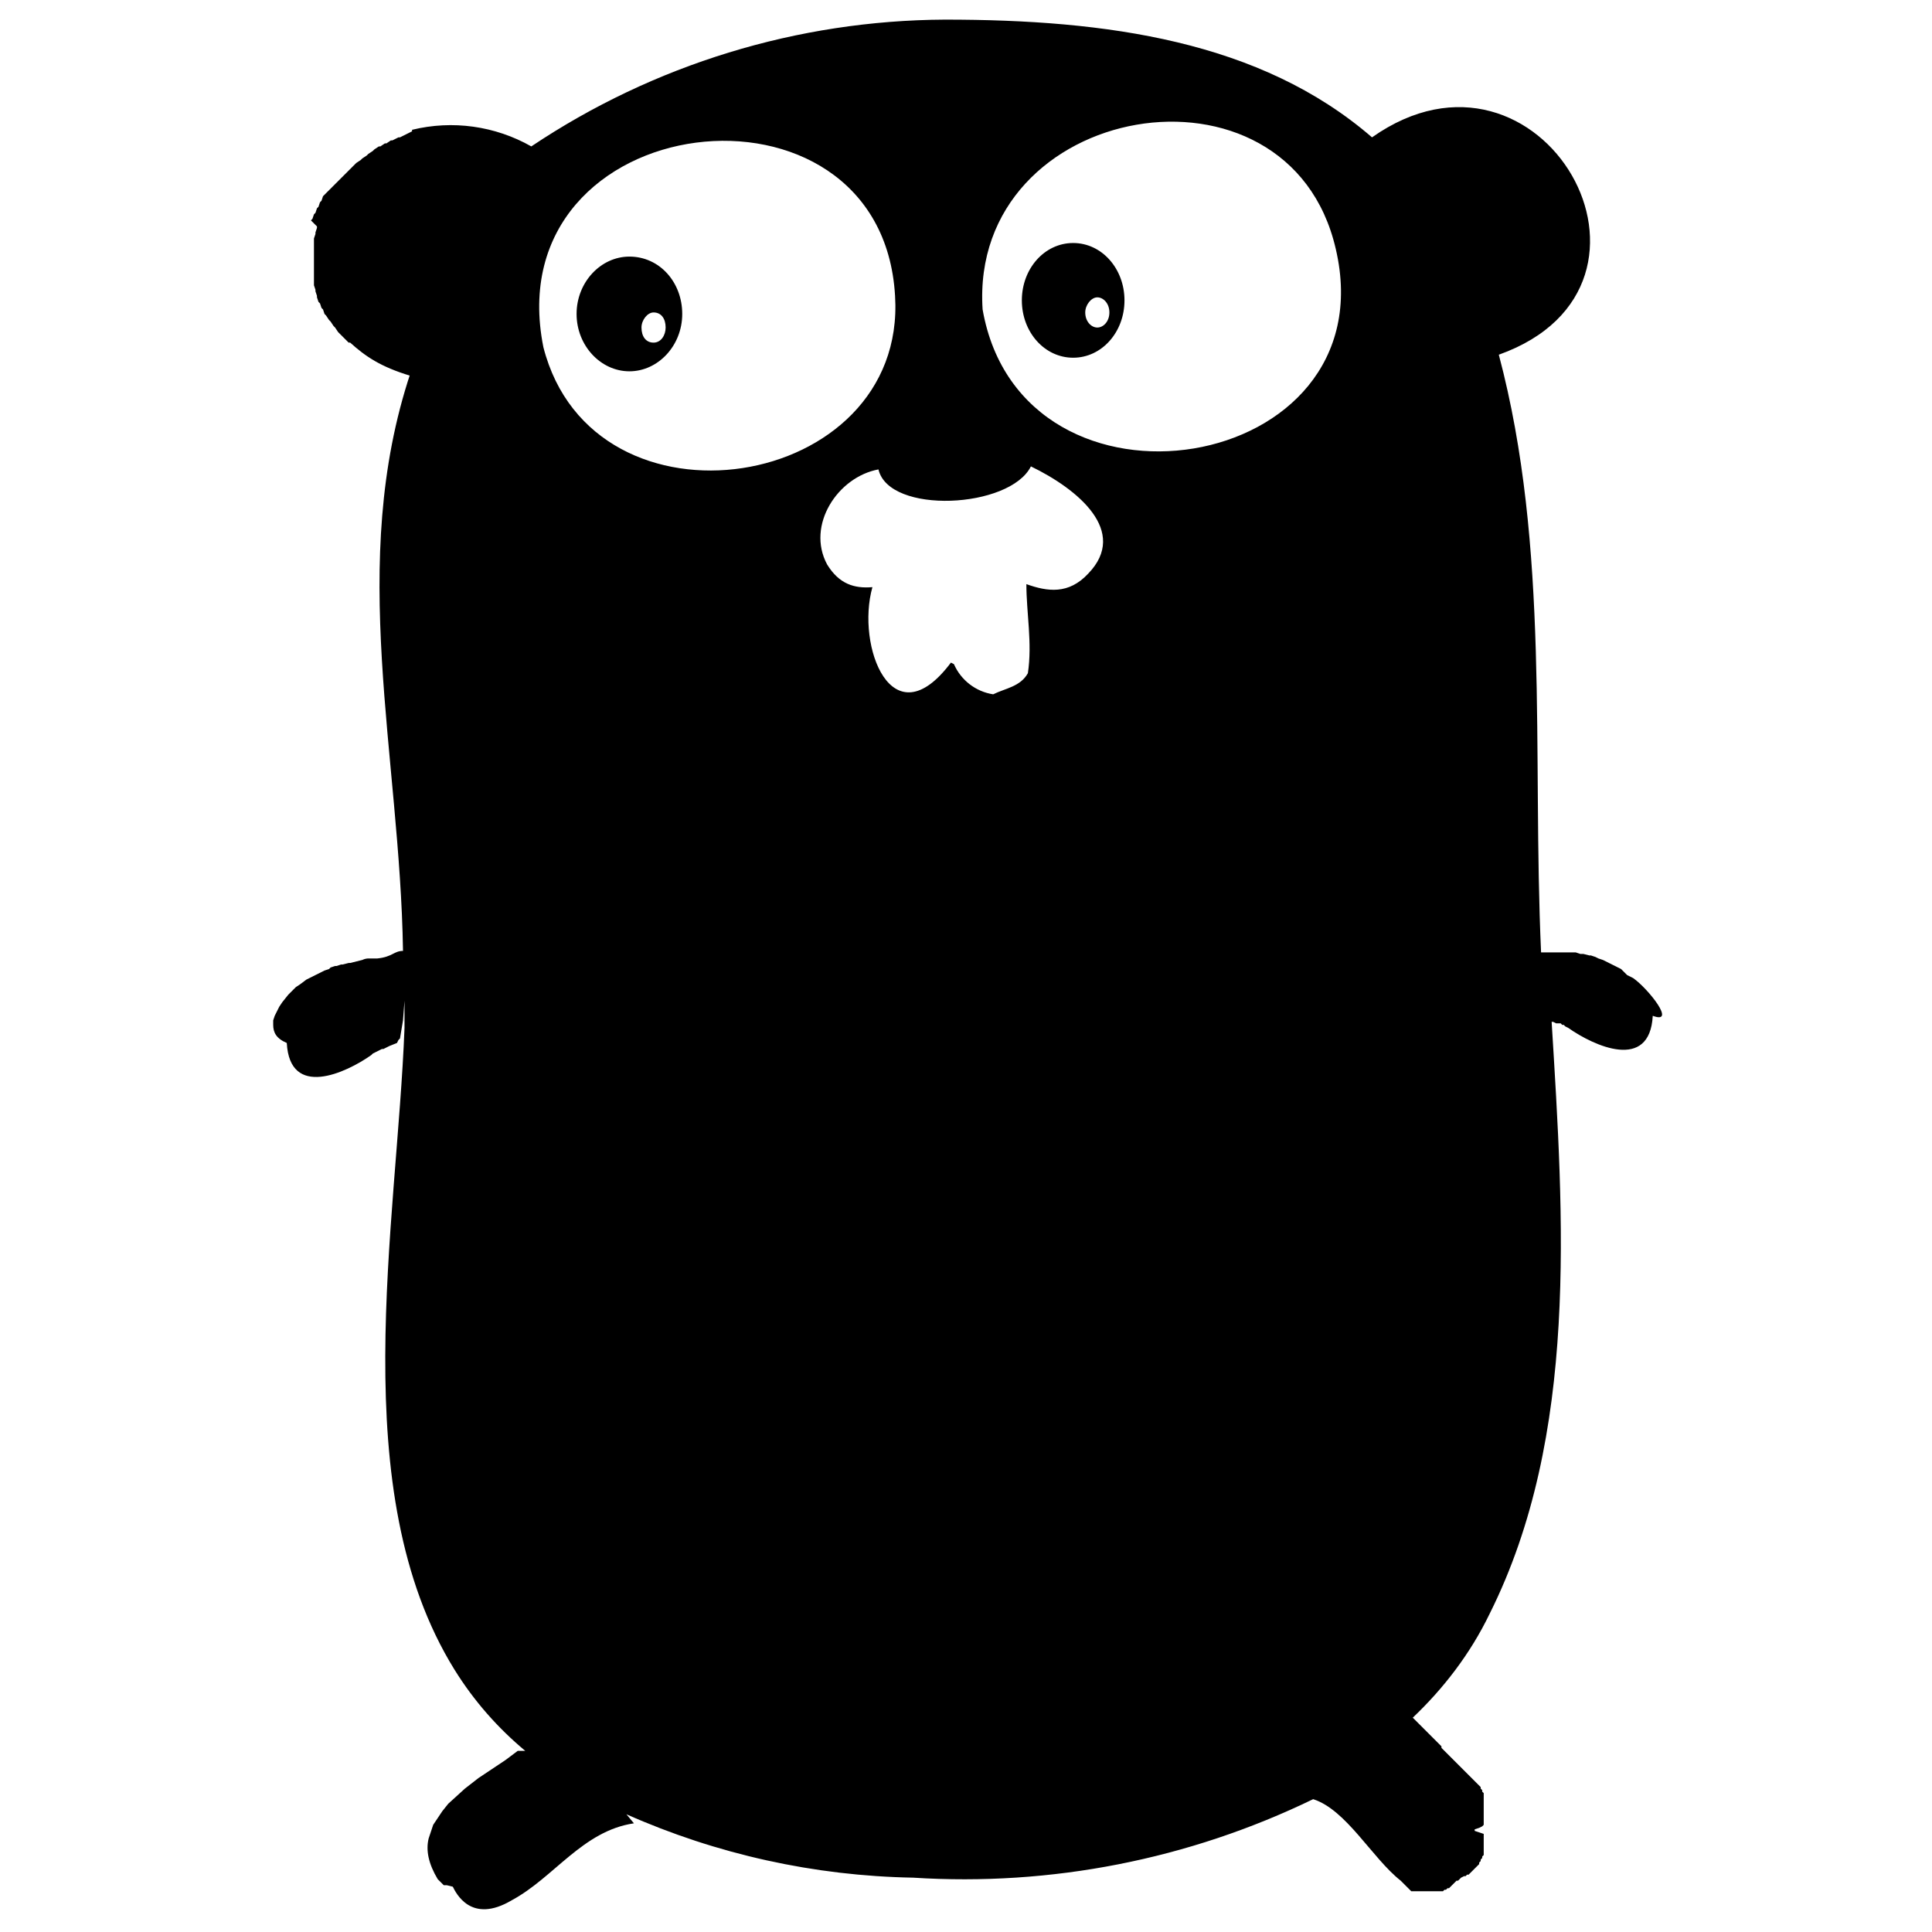
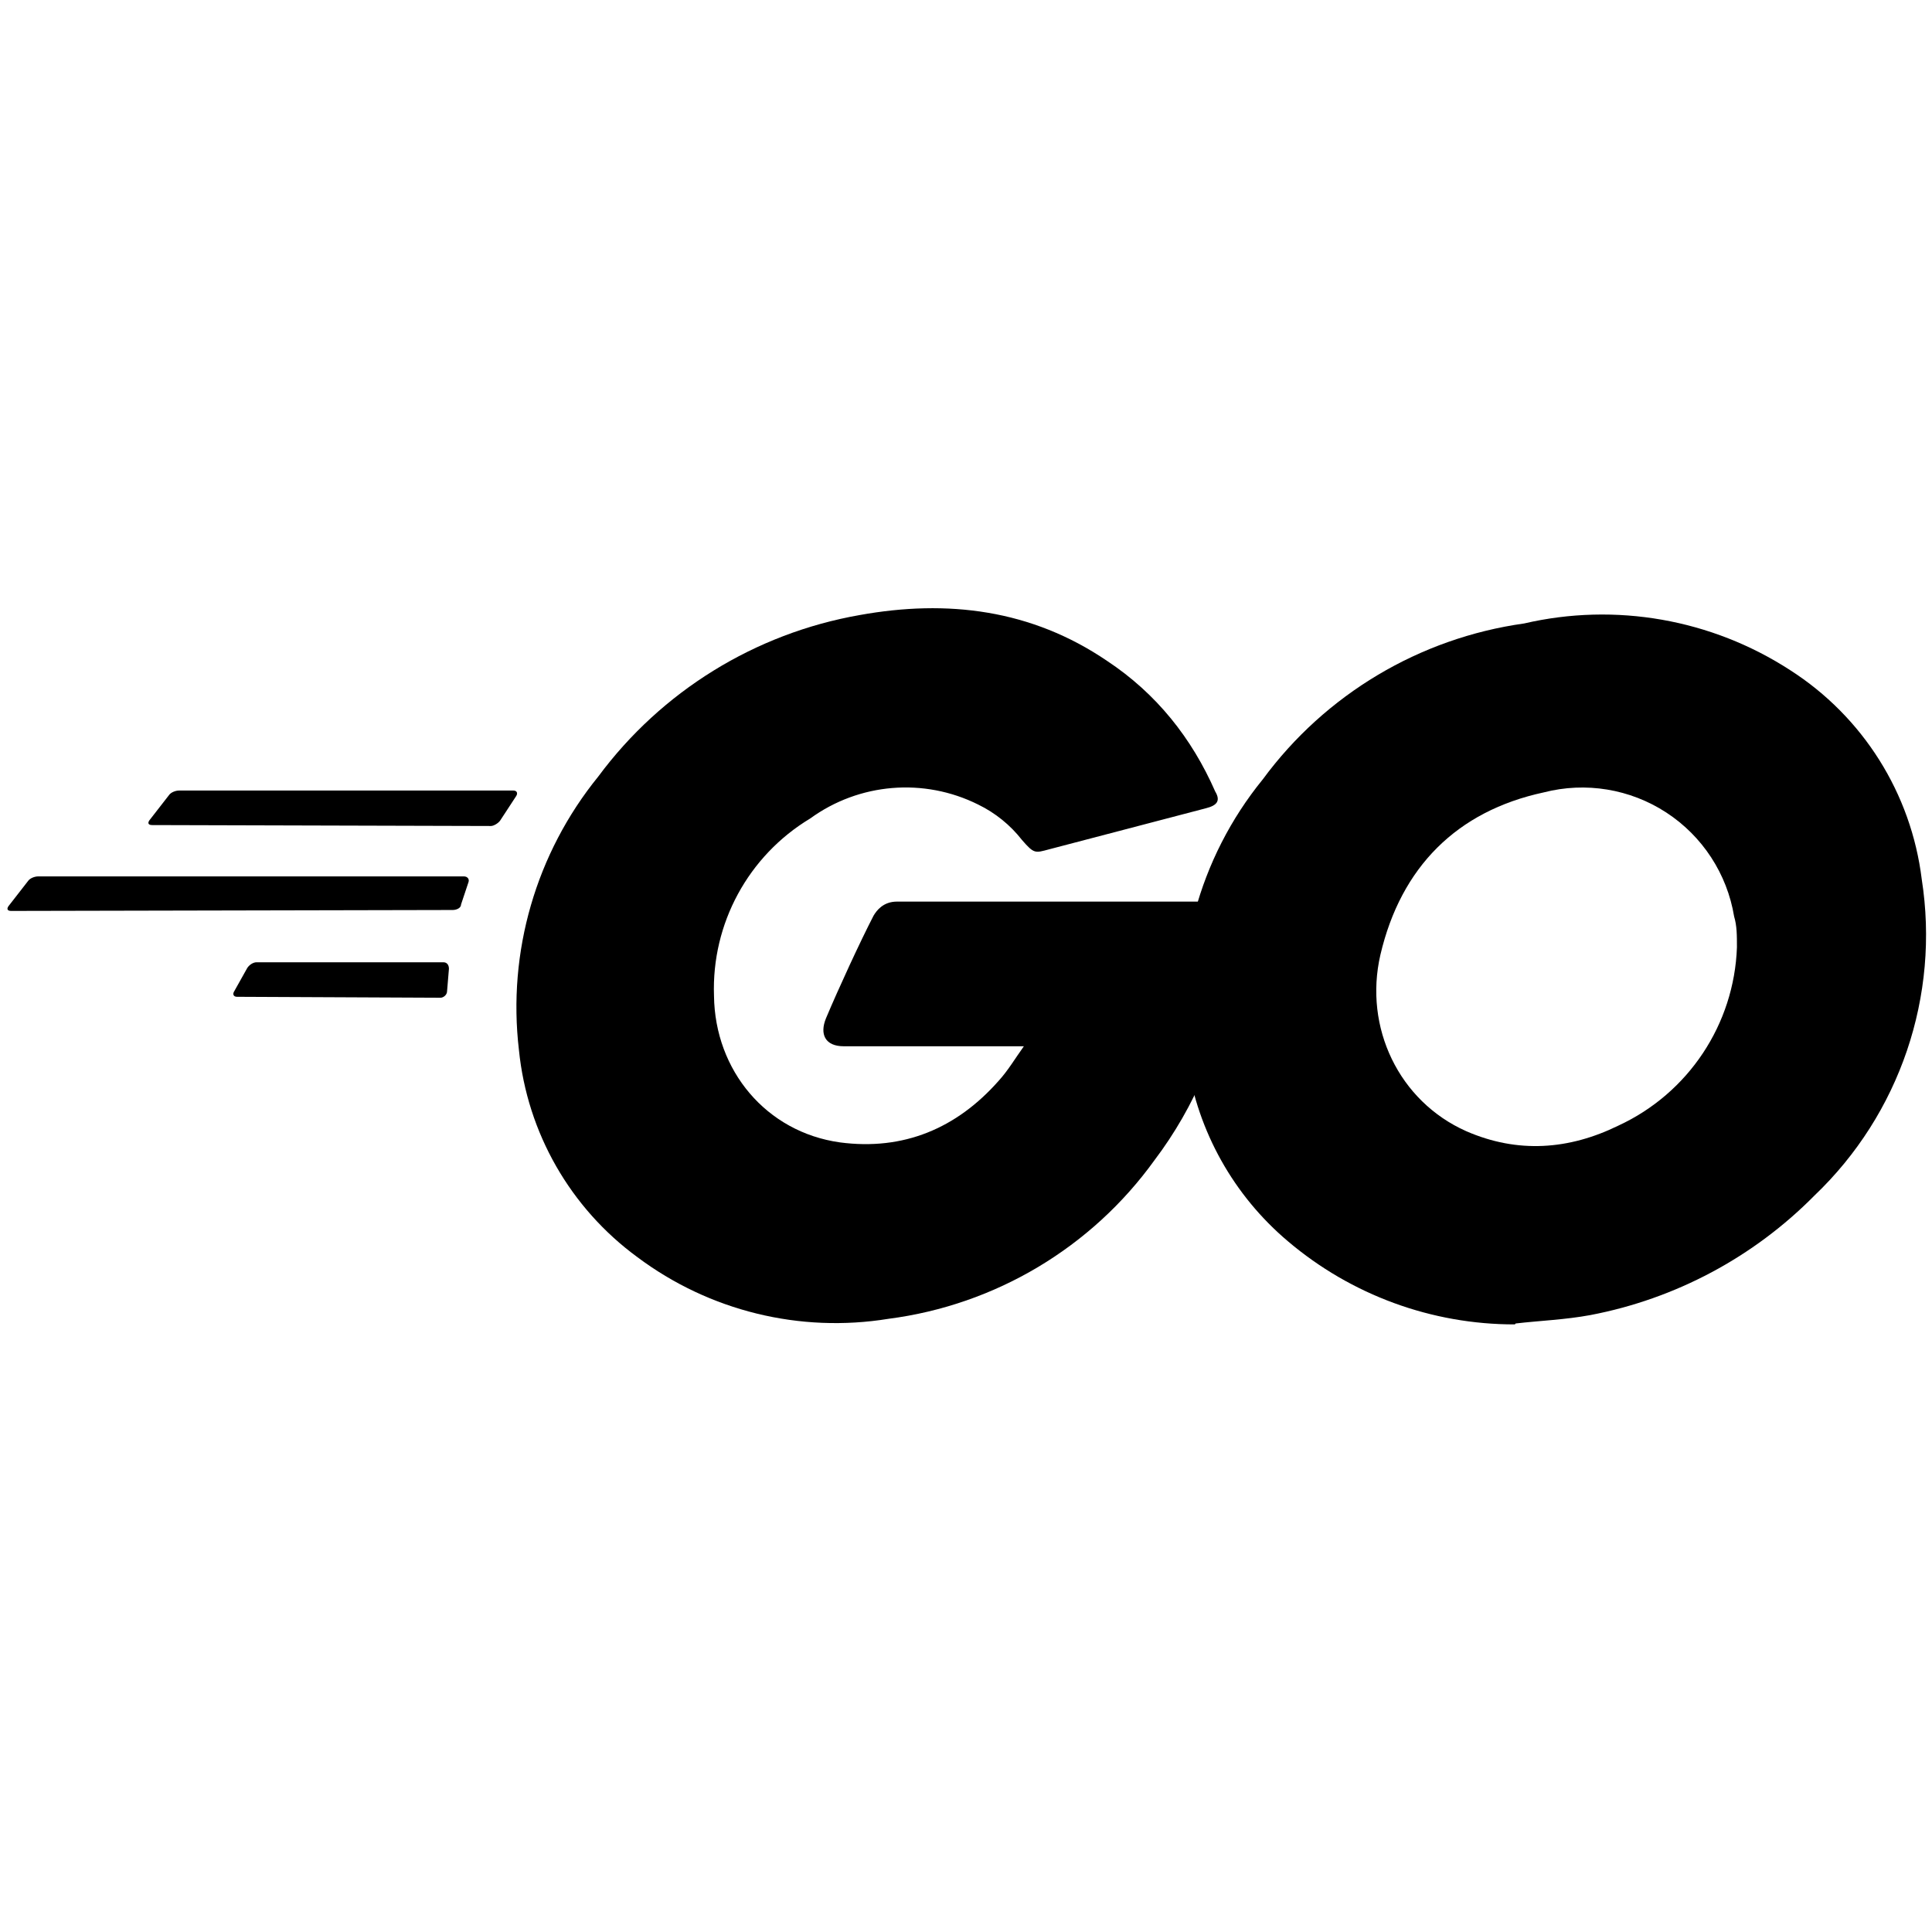
- <svg viewBox="0 0 128 128">
-   <path d="M108.2 64.8l-.4-.2-.1-.1-.2-.2-.1-.1-.2-.1-.2-.1-.2-.1-.2-.1-.2-.1-.2-.1-.3-.1-.2-.1-.3-.1h-.1l-.4-.1h-.2l-.3-.1h-2.3c-.6-13.3.6-26.8-2.8-39.6 12.9-4.6 2.8-22.3-8.4-14.4-7.4-6.4-17.6-7.8-28.3-7.8a49.7 49.7 0 00-27.4 8.4 10.8 10.8 0 00-7.9-1.1v.1l-.4.2-.4.2h-.1l-.4.2h-.1l-.3.2h-.1l-.3.2h-.1l-.3.2-.1.1-.3.2-.1.1-.3.2-.1.1-.3.2-.1.1-.2.2-.1.1-.2.2-.1.1-.2.2-.1.1-.2.2-.1.1-.2.2-.1.1-.2.2-.1.1-.2.2-.1.1-.1.3-.1.1-.1.3-.1.1-.1.3-.1.1-.1.3-.1.1.4.4v.1l-.1.3v.1l-.1.3v3.1l.1.3v.1l.1.3v.1l.1.3.1.1.1.3.1.1.1.3.1.1.2.3.1.1.2.3.1.1.2.3.1.1.3.3.3.3h.1c1 .9 2 1.6 4 2.2v-.2C23 37.3 26.5 50 26.7 63c-.6 0-.7.4-1.7.5h-.5a1 1 0 00-.5.1l-.4.1-.4.1h-.1l-.4.1h-.1l-.3.1h-.1l-.3.1-.1.1-.3.1-.2.1-.2.1-.2.1-.2.1-.2.1-.2.1-.4.3-.3.2-.4.4-.1.1-.4.5-.2.3-.3.6-.1.3v.3c0 .5.2.9.9 1.2.2 3.7 3.9 2 5.6.8l.1-.1.6-.3h.1l.2-.1.2-.1.5-.2.1-.2.1-.1.2-1.2.1-1.3v1.8c-.5 13.1-4 30.7 3.3 42.5 1.3 2.1 2.9 3.9 4.7 5.4h-.5l-.8.6-.9.6-.3.2-.6.4-.9.7-1.1 1-.4.5-.4.6-.2.3-.2.6-.1.3c-.2.8 0 1.7.6 2.7l.4.4h.2l.4.1c.2.4 1.2 2.5 3.9.9 2.8-1.5 4.7-4.6 8.1-5.1l-.5-.6a49 49 0 0019 4.2 53 53 0 0026.5-5.2c2.2.7 3.9 3.9 5.8 5.4l.1.1.1.1.1.1.1.1.1.1.1.1.1.1h2.1l.1-.1h.1l.1-.1h.1l.1-.1.1-.1.1-.1.1-.1.1-.1h.1l.2-.2.2-.1h.1l.1-.1h.1l.1-.1.1-.1.1-.1.1-.1.1-.1.1-.1.1-.1v-.1l.1-.1v-.1l.1-.1v-.1l.1-.1v-1.4l-.3-.1-.3-.1v-.1l.3-.1.2-.1.1-.1v-2.1l-.1-.1v-.1l-.1-.1v-.1l-.1-.1-.1-.1-.1-.1-.1-.1-.1-.1-.1-.1-.1-.1-.1-.1-.1-.1-.1-.1-.1-.1-.1-.1-.1-.1-.1-.1-.1-.1-.1-.1-.1-.1-.1-.1-.1-.1-.1-.1-.1-.1-.1-.1-.1-.1-.1-.1-.1-.1-.1-.1v-.1l-.1-.1-.1-.1-.1-.1-.1-.1-.1-.1-.1-.1-.1-.1-.1-.1-.1-.1-.1-.1-.1-.1-.1-.1-.1-.1-.1-.1-.1-.1-.1-.1-.1-.1-.1-.1-.1-.1c2-1.9 3.8-4.2 5.1-6.9 5.9-11.8 4.9-26.2 4.1-39.2h.1l.2.1h.3l.1.1h.1l.1.1.2.1c1.7 1.2 5.4 2.9 5.6-.8 1.6.6-.3-1.8-1.3-2.5zM36 23C32.8 7 58.4 4 59.3 19.6c.8 13-20 16.3-23.3 3.4zm36.1 15c-1.3 1.4-2.7 1.2-4.1.7 0 1.9.4 3.9.1 5.9-.5.9-1.5 1-2.3 1.4a3.4 3.4 0 01-2.6-2l-.2-.1c-3.9 5.2-6.3-1.1-5.2-5-1.2.1-2.2-.2-3-1.5-1.4-2.6.7-5.8 3.4-6.3.7 3 8.7 2.6 10.1-.2 3.1 1.5 6.5 4.3 3.8 7.1zm-7-17.5c-.9-13.8 20.3-17.5 23.4-4 3.5 15-20.8 18.9-23.4 4zM41.7 17c-1.9 0-3.5 1.7-3.5 3.8 0 2.1 1.6 3.8 3.5 3.8s3.5-1.7 3.5-3.8c0-2.1-1.5-3.8-3.5-3.8zm1.6 5.7c-.5 0-.8-.4-.8-1 0-.5.4-1 .8-1 .5 0 .8.4.8 1 0 .5-.3 1-.8 1zm27.8-6.6c-1.9 0-3.4 1.7-3.4 3.8 0 2.1 1.5 3.8 3.4 3.8s3.4-1.7 3.4-3.8c0-2.1-1.5-3.8-3.4-3.8zm1.6 5.6c-.4 0-.8-.4-.8-1 0-.5.4-1 .8-1s.8.4.8 1-.4 1-.8 1z" />
+ <svg viewBox="0 0 207 207">
+   <g fill-rule="evenodd">
+     <path d="M16.3 88.4c-.4 0-.5-.2-.3-.5l2.1-2.7c.2-.3.7-.5 1.1-.5H55c.4 0 .5.3.3.6l-1.7 2.6c-.2.3-.7.6-1 .6zM1.2 97.6c-.4 0-.5-.2-.3-.5L3 94.4c.2-.3.7-.5 1.1-.5h45.6c.4 0 .6.3.5.6l-.8 2.4c0 .4-.5.6-.9.6zM25.4 106.8c-.4 0-.5-.3-.3-.6l1.4-2.5c.2-.3.6-.6 1-.6h20c.4 0 .6.3.6.7l-.2 2.4c0 .4-.4.7-.7.7zM129.2 86.6L112.4 91c-1.5.4-1.6.5-2.9-1a13.4 13.4 0 00-4.7-3.8 17.4 17.4 0 00-18 1.5 21.3 21.3 0 00-10.3 19c.1 8 5.6 14.6 13.5 15.7 6.8.9 12.5-1.5 17-6.6 1-1.1 1.7-2.3 2.7-3.7H90.4c-2 0-2.6-1.3-1.9-3 1.3-3.1 3.7-8.3 5.1-11 .3-.5 1-1.5 2.5-1.5h36.4c-.2 2.7-.2 5.4-.6 8a42.6 42.6 0 01-8.2 19.7 41.7 41.7 0 01-28.5 17 35.4 35.4 0 01-26.9-6.6 31.4 31.4 0 01-12.7-22.2 39.2 39.2 0 018.5-29.3 44.4 44.4 0 0128-17.3c9.4-1.7 18.4-.6 26.5 4.9 5.3 3.5 9.1 8.3 11.6 14 .6 1 .2 1.5-1 1.8z" />
+     <path fill-rule="nonzero" d="M162.3 141.9A37.5 37.5 0 01138 133a31.4 31.4 0 01-10.8-19.3 38.2 38.2 0 018.1-30.2 42 42 0 0128-16.7 37 37 0 0128.5 5 31.1 31.1 0 0114.1 22.4 38.6 38.6 0 01-11.5 33.9 45.8 45.8 0 01-24 12.8c-2.7.5-5.4.6-8 .9zm23.8-40.4c0-1.3 0-2.3-.3-3.3a16.5 16.5 0 00-20.4-13.3c-9.3 2-15.3 8-17.5 17.4-1.8 7.8 2 15.7 9.2 18.9 5.5 2.4 11 2 16.3-.6a21.9 21.9 0 0012.7-19.1z" />
+   </g>
</svg>
